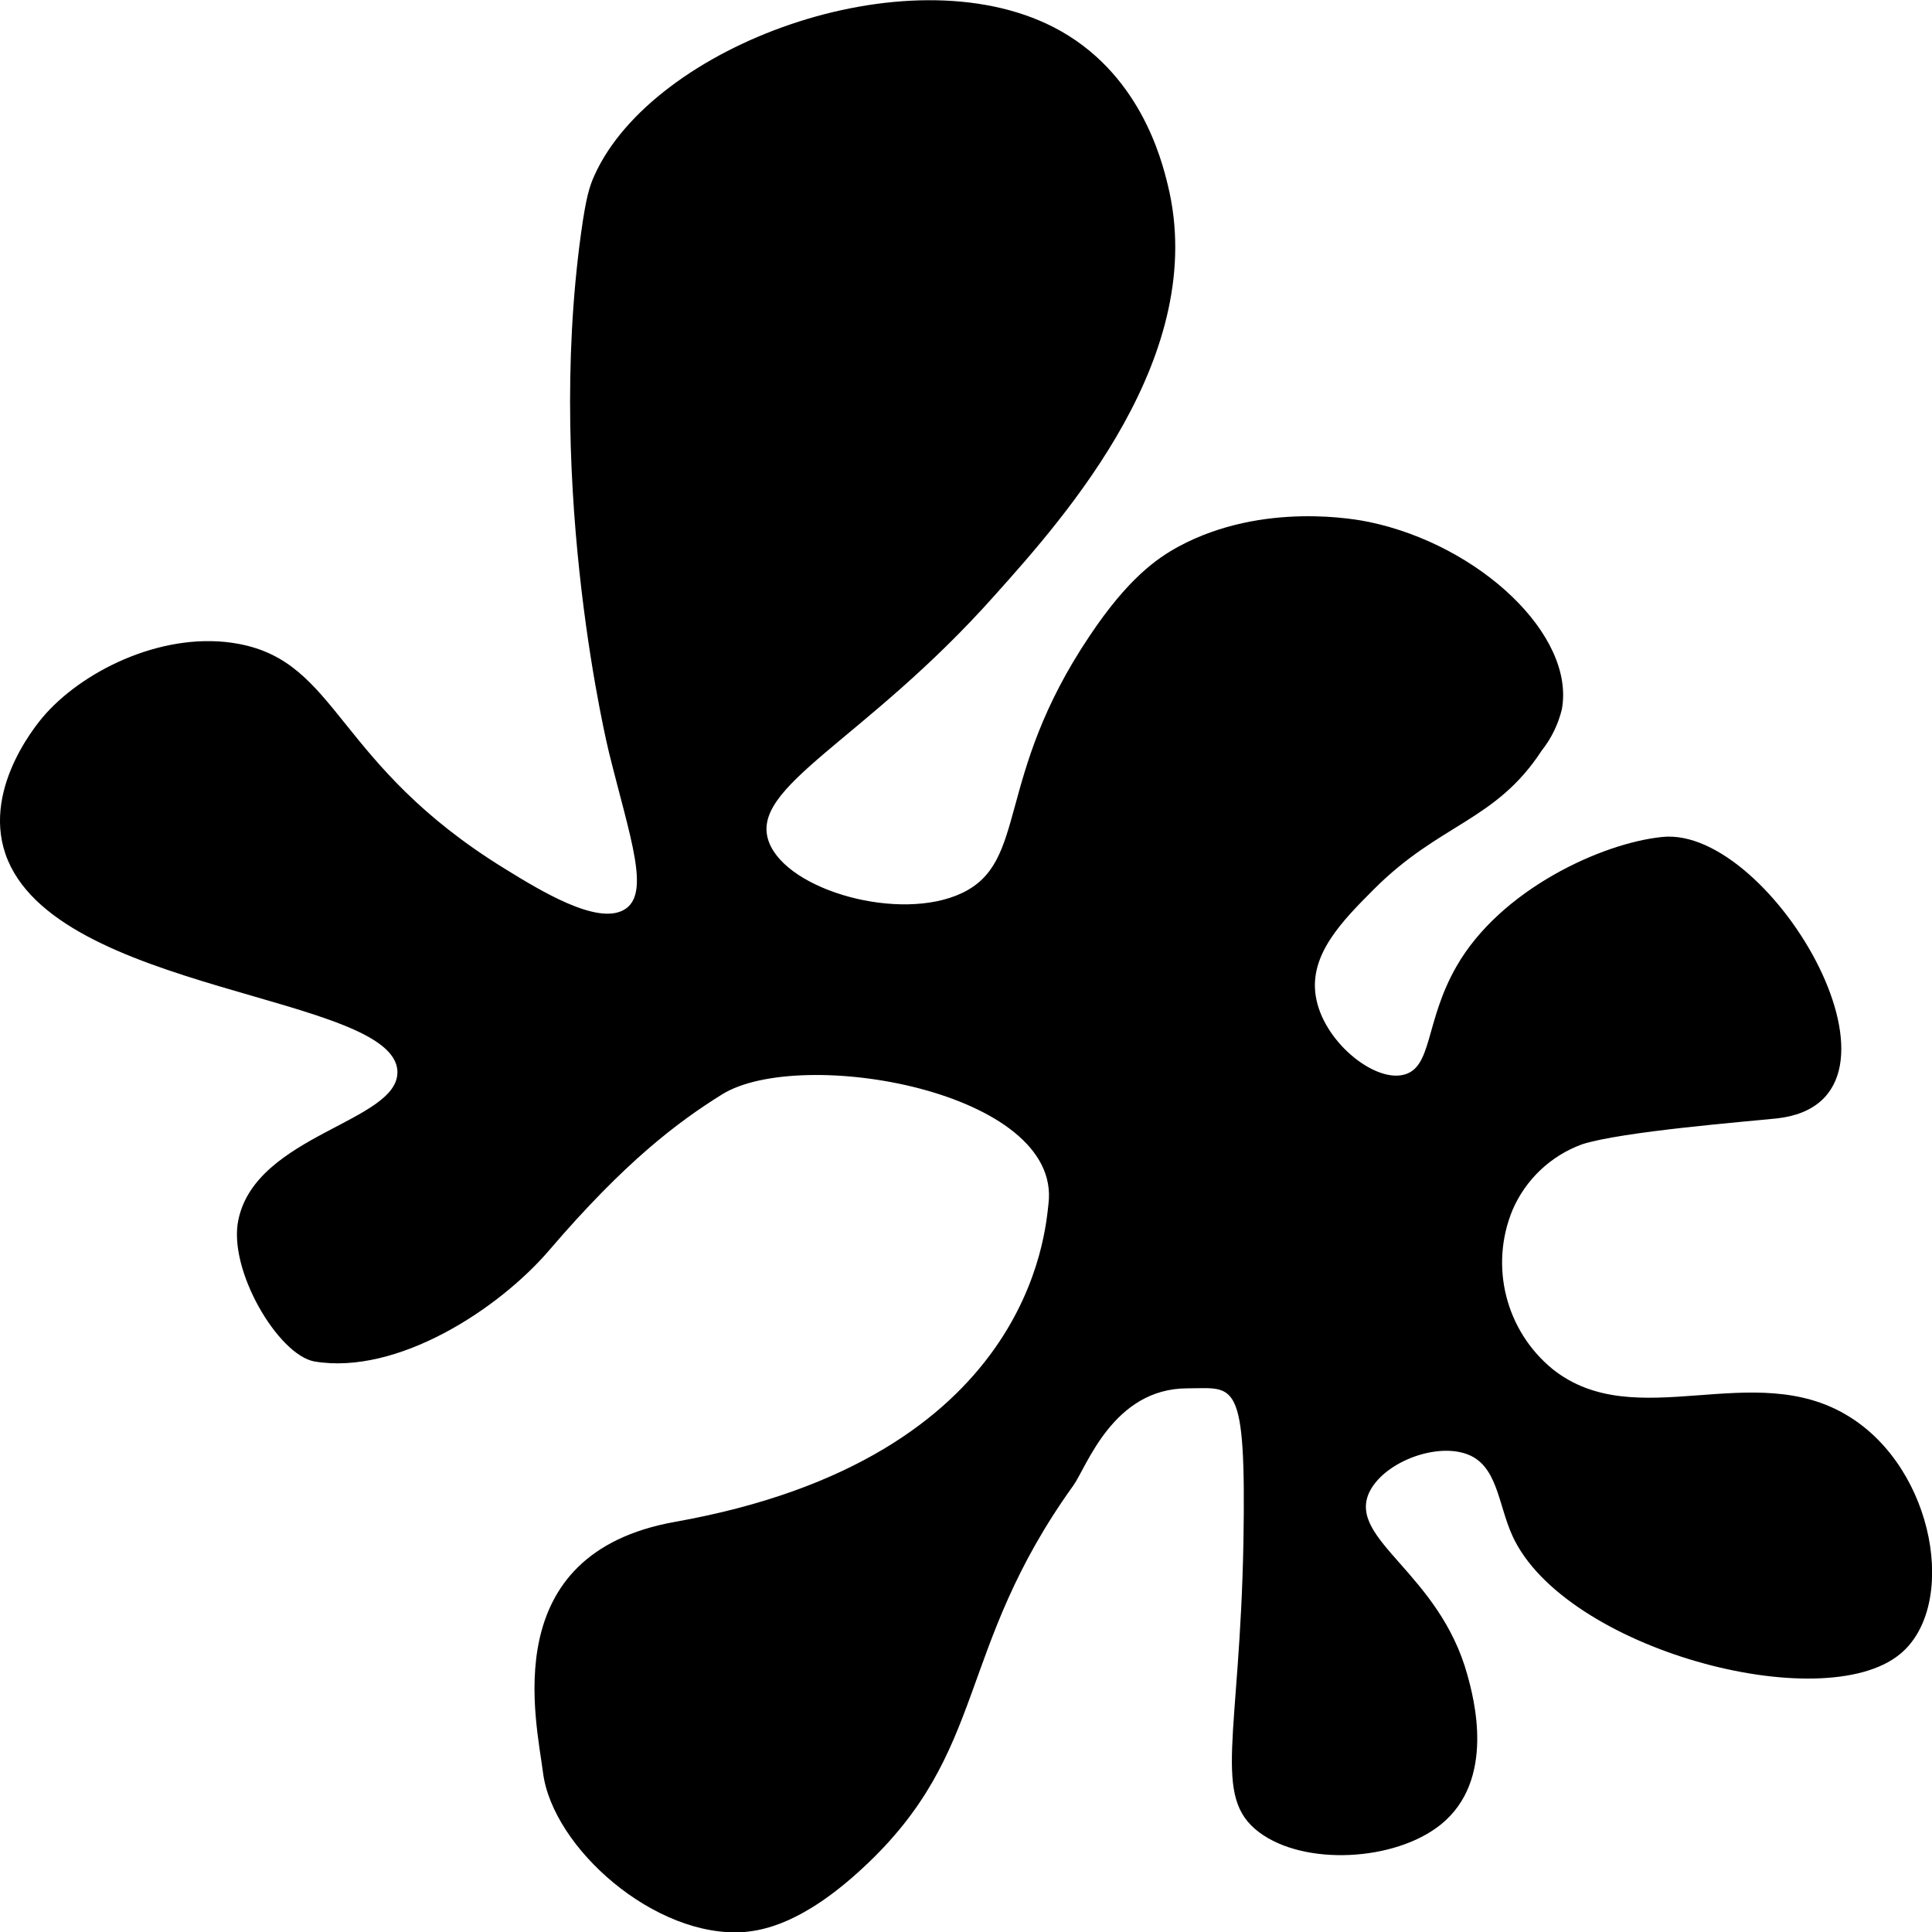
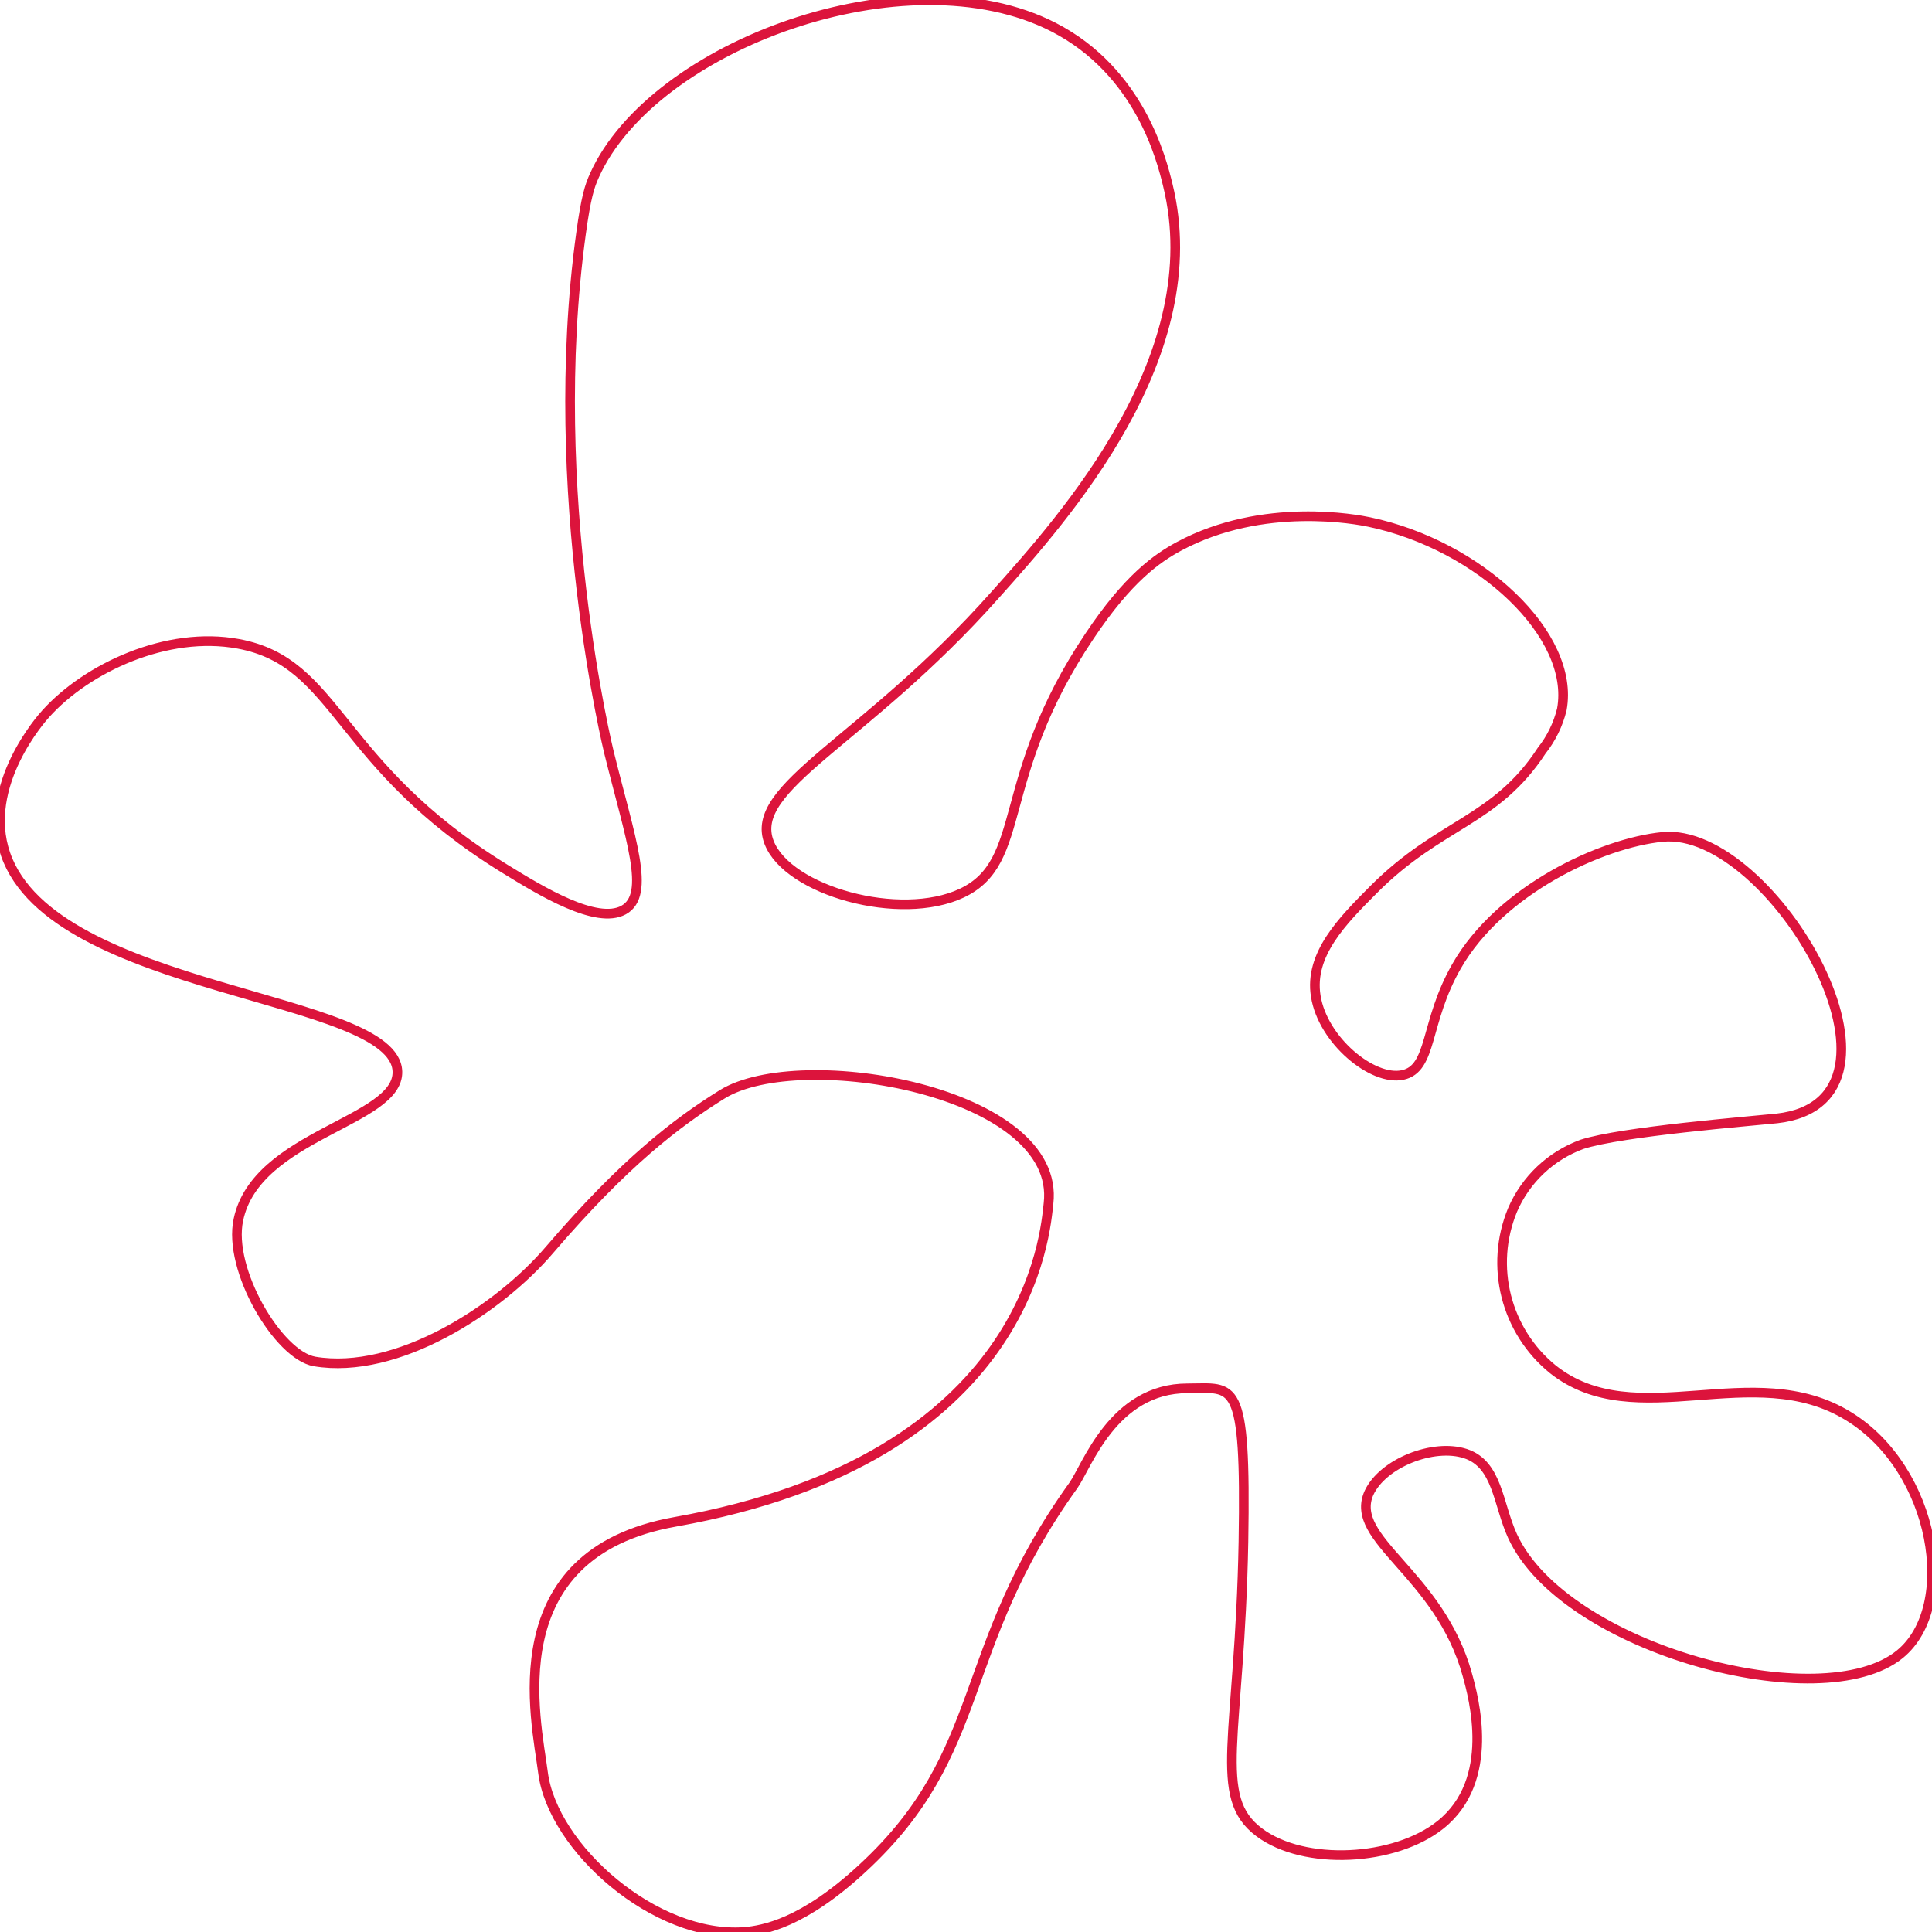
<svg xmlns="http://www.w3.org/2000/svg" id="leaf5" viewBox="0 0 200 200">
+   <defs>
+     <style>
+       path{
+         animation: trace 5s linear forwards, flip 5s linear infinite;
+         stroke:crimson;
+         stroke-dasharray: 2500;
+         fill-opacity:0;
+         transform-origin: 50% 50%;
+       }
+       @keyframes trace {
+         0% {
+           stroke-dashoffset:2500;
+           fill-opacity:0.5;
+         }
+         100% {
+           stroke-dashoffset:0;
+           fill:green;
+           fill-opacity:1;
+         }
+       }
+       @keyframes flip {
+         from {
+           transform: rotateY(0deg);
+         }
+         to {
+           transform: rotateY(360deg);
+         }
+       }
+     </style>
+   </defs>
  <path d="M64.55,94.21c2.89-1.58.69-7.4-1.51-16.32,0,0-6.61-26.81-2.89-53.74.51-3.72.88-4.88,1.39-6C67.58,4.72,93.81-5,109.06,2.81c8.93,4.59,11.19,13.73,11.82,16.3C125.23,36.7,110.34,53.4,103,61.6,89.46,76.83,77.36,81.43,79.62,87.22c1.95,5,13.55,8.25,19.94,5.24,6.93-3.27,3.34-11.88,13.21-26.59,4-6,7-8.08,9.27-9.31,8.73-4.69,18.54-2.77,19.71-2.52,11.41,2.39,21.35,11.72,19.93,19.4a11.13,11.13,0,0,1-2.09,4.27c-4.79,7.33-10.52,7.48-17.38,14.36-3.22,3.23-6.71,6.73-6,11.06.72,4.56,5.88,8.82,9,8.15s2.24-5.45,5.57-11.25c4.54-7.94,15.05-12.77,21.32-13.39C183.47,85.5,200,114,183.93,115.78c-2.74.29-16.07,1.35-20.16,2.68a12.5,12.5,0,0,0-7.19,6.79,14.25,14.25,0,0,0,4.17,16.5c8.6,6.82,20.74-1.22,30.6,4.85,9,5.5,11.35,19.72,5.33,24.64-8.05,6.6-34.72-.53-40.1-12.22-1.53-3.33-1.53-7.44-4.87-8.54s-8.59,1-10,4.08c-2.14,4.86,7.29,8.28,10.19,18.82.65,2.35,3,10.9-2.78,15.52-4.74,3.79-14.1,4.28-18.77.78-4.92-3.68-2-9.78-1.63-30.08.29-17.15-.92-15.88-5.79-15.88-7.71,0-10.42,8.1-11.82,10.06-12.27,17.09-8.71,27.49-21.79,39.59C83.11,199.14,79,199.82,77.07,200c-9.24.69-19.87-8.71-20.86-16.51-.68-5.4-4.87-22.65,13.68-25.95,36.92-6.57,38.32-30.18,38.65-32.94,1.39-11.65-25.67-16.35-33.79-11.31-4.63,2.88-10.07,7-17.85,16.08-5.29,6.2-15.81,13-24.34,11.57-3.76-.66-9-9.53-7.88-14.68,1.85-8.82,16.6-10.13,16.46-15.33-.22-8-35.58-8.09-40.57-22.51-2.46-7.13,3.79-14.13,4.18-14.55C9,69.16,17.26,65.27,24.68,66.65c10.4,1.93,10,12.47,27.59,23.29C56.06,92.28,61.76,95.73,64.55,94.21Z" transform="translate(0 0)" />
</svg>
